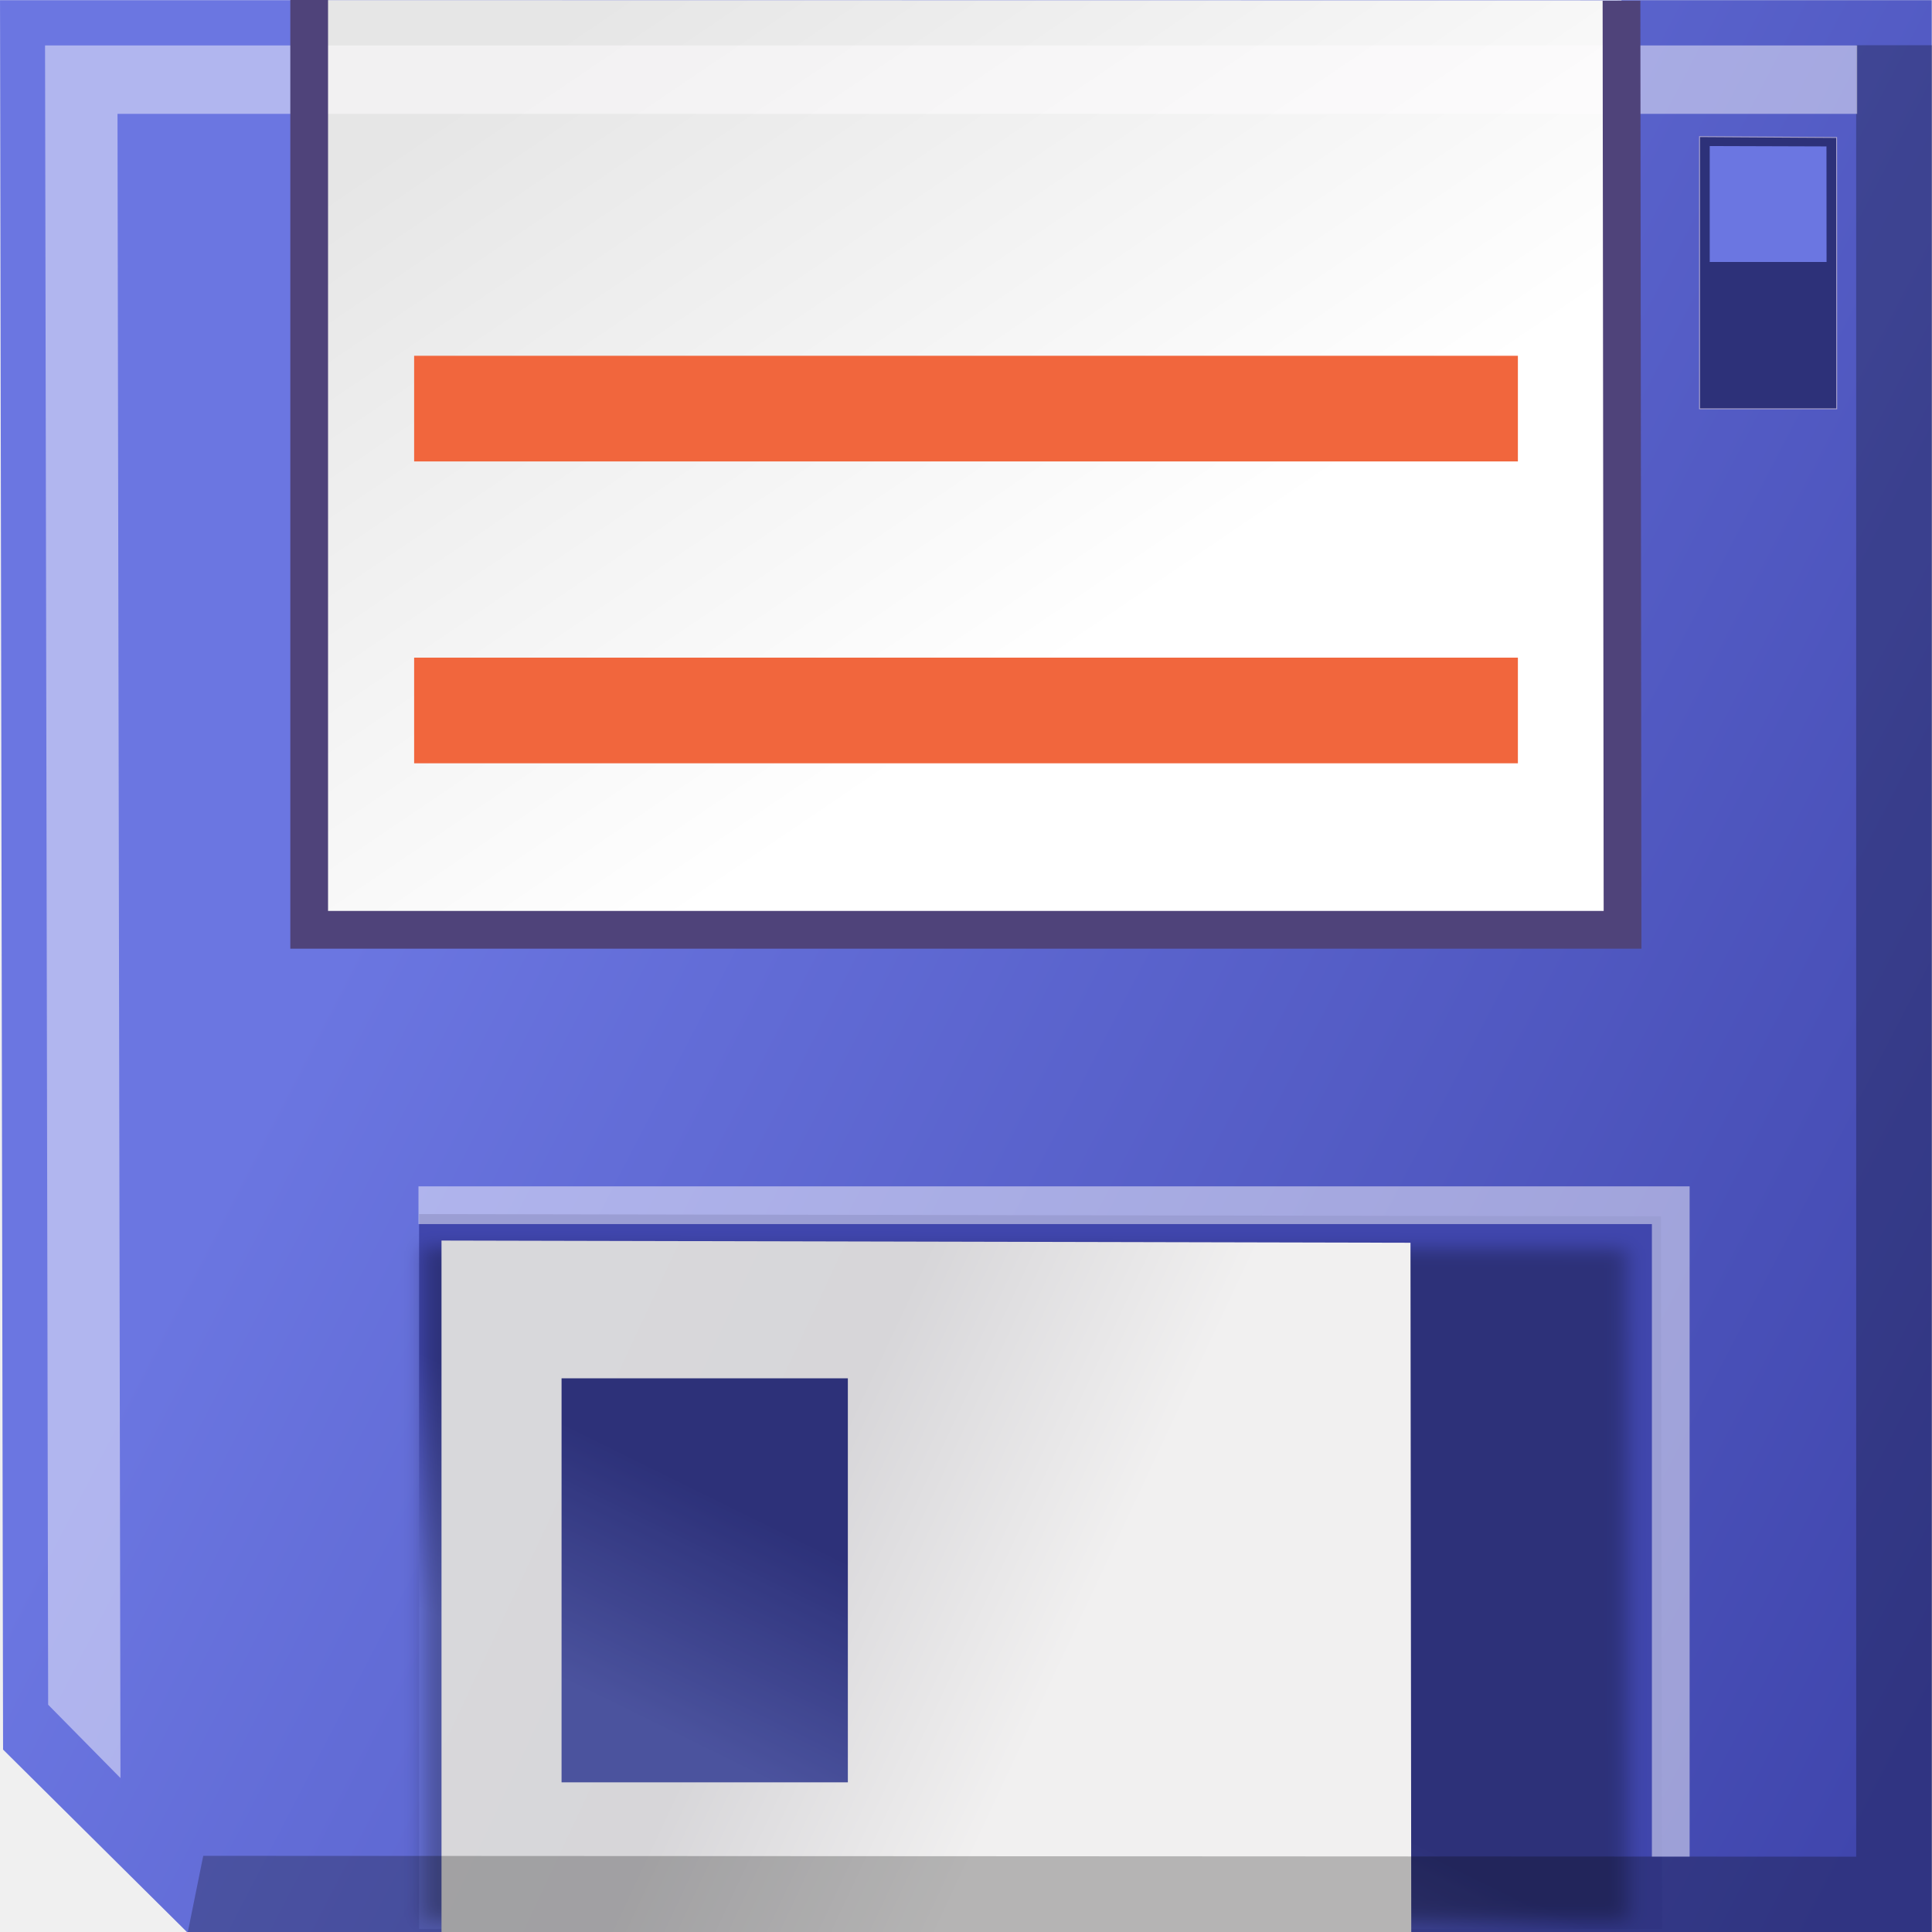
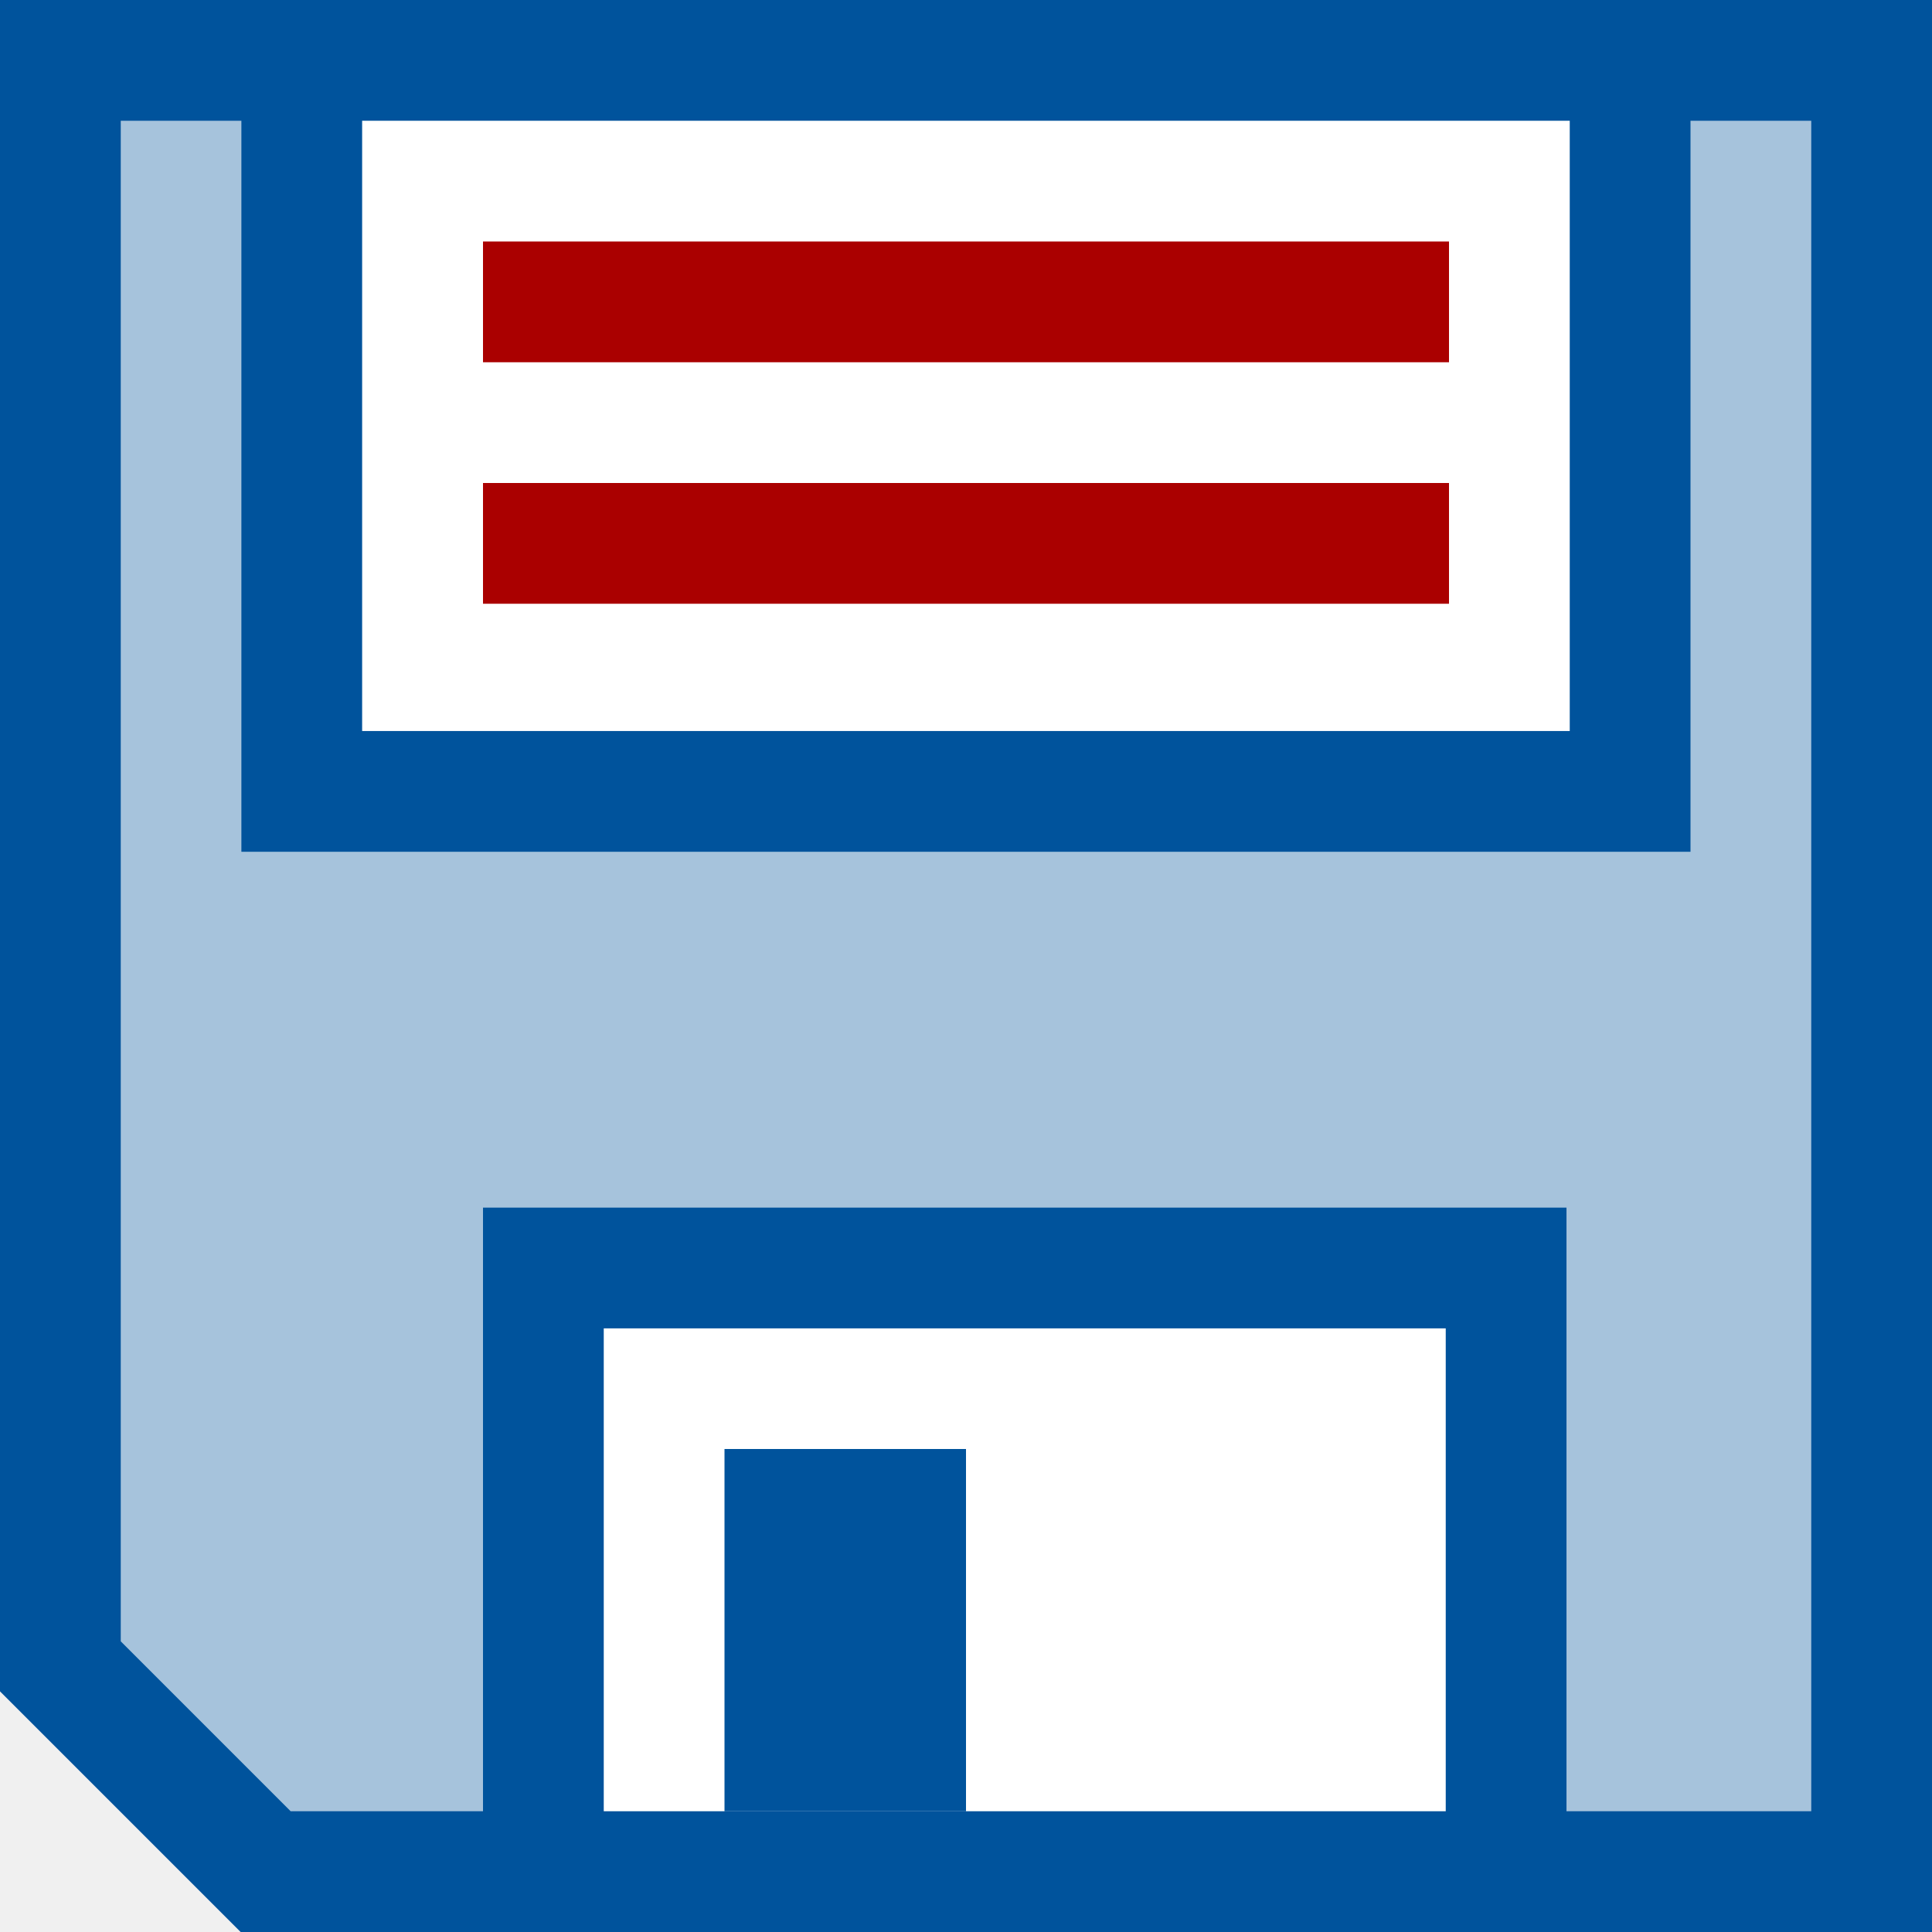
- <svg xmlns="http://www.w3.org/2000/svg" xmlns:xlink="http://www.w3.org/1999/xlink" width="256" height="256" viewBox="0 0 67.733 67.733" version="1.1" id="svg5" xml:space="preserve">
-   <defs id="defs2">
-     <linearGradient id="linearGradient16829">
-       <stop style="stop-color:#d8d8db;stop-opacity:1;" offset="0" id="stop16825" />
-       <stop style="stop-color:#d7d6d9;stop-opacity:1;" offset="0.5" id="stop17559" />
-       <stop style="stop-color:#f1f0f0;stop-opacity:1;" offset="1" id="stop16827" />
-     </linearGradient>
-     <linearGradient id="linearGradient16095">
-       <stop style="stop-color:#e6e6e6;stop-opacity:1;" offset="0" id="stop16091" />
-       <stop style="stop-color:#ffffff;stop-opacity:1;" offset="1" id="stop16093" />
-     </linearGradient>
-     <filter style="color-interpolation-filters:sRGB" id="filter19373" x="-0.026" y="-0.036" width="1.087" height="1.121">
-       <feFlood flood-opacity="0.384" flood-color="rgb(0,0,0)" result="flood" id="feFlood19363" />
-       <feComposite in="flood" in2="SourceGraphic" operator="in" result="composite1" id="feComposite19365" />
-       <feGaussianBlur in="composite1" stdDeviation="0.3" result="blur" id="feGaussianBlur19367" />
-       <feOffset dx="1" dy="1" result="offset" id="feOffset19369" />
-       <feComposite in="SourceGraphic" in2="offset" operator="over" result="composite2" id="feComposite19371" />
-     </filter>
-     <linearGradient id="linearGradient12451-2">
-       <stop style="stop-color:#4046ad;stop-opacity:1;" offset="0" id="stop12447-1" />
-       <stop style="stop-color:#6b76e1;stop-opacity:1;" offset="1" id="stop12449-0" />
-     </linearGradient>
-     <linearGradient xlink:href="#linearGradient12451-2" id="linearGradient8821-4" x1="116.489" y1="67.669" x2="71.009" y2="44.335" gradientUnits="userSpaceOnUse" gradientTransform="matrix(1.211802,0,0,1.202399,-68.25699,-31.14107)" />
-     <linearGradient xlink:href="#linearGradient12451-2" id="linearGradient12396-1" gradientUnits="userSpaceOnUse" x1="74.144" y1="38.557" x2="84.185" y2="26.923" gradientTransform="matrix(-0.7796973,0,0,-0.4449824,102.1922,79.1567)" />
-     <filter style="color-interpolation-filters:sRGB" id="filter19373-4" x="-0.026" y="-0.036" width="1.087" height="1.121">
-       <feFlood flood-opacity="0.384" flood-color="rgb(0,0,0)" result="flood" id="feFlood19363-2" />
-       <feComposite in="flood" in2="SourceGraphic" operator="in" result="composite1" id="feComposite19365-6" />
-       <feGaussianBlur in="composite1" stdDeviation="0.3" result="blur" id="feGaussianBlur19367-2" />
-       <feOffset dx="1" dy="1" result="offset" id="feOffset19369-3" />
-       <feComposite in="SourceGraphic" in2="offset" operator="over" result="composite2" id="feComposite19371-5" />
-     </filter>
-     <filter style="color-interpolation-filters:sRGB" id="filter21588-0" x="-0.021" y="-0.031" width="1.041" height="1.062">
-       <feGaussianBlur stdDeviation="0.285" id="feGaussianBlur21590-7" />
-     </filter>
-     <filter style="color-interpolation-filters:sRGB" id="filter19373-3" x="-0.026" y="-0.036" width="1.087" height="1.121">
-       <feFlood flood-opacity="0.384" flood-color="rgb(0,0,0)" result="flood" id="feFlood19363-0" />
-       <feComposite in="flood" in2="SourceGraphic" operator="in" result="composite1" id="feComposite19365-7" />
-       <feGaussianBlur in="composite1" stdDeviation="0.3" result="blur" id="feGaussianBlur19367-8" />
-       <feOffset dx="1" dy="1" result="offset" id="feOffset19369-4" />
-       <feComposite in="SourceGraphic" in2="offset" operator="over" result="composite2" id="feComposite19371-8" />
-     </filter>
-     <linearGradient xlink:href="#linearGradient16829" id="linearGradient3148" gradientUnits="userSpaceOnUse" gradientTransform="matrix(0.9454538,0,0,1.176042,7.94919,-24.0461)" x1="12.109" y1="60.199" x2="30.582" y2="70.955" />
-     <linearGradient xlink:href="#linearGradient16095" id="linearGradient3150" gradientUnits="userSpaceOnUse" gradientTransform="matrix(-0.823881,0,0,-0.5699003,103.2986,47.19049)" x1="107.21" y1="75.399" x2="77.189" y2="44.767" />
+ <svg xmlns="http://www.w3.org/2000/svg" viewBox="0 0 16 16" version="1.1" id="svg975" xml:space="preserve">
+   <defs id="defs959">
+     <style id="style957">.canvas{fill: none; opacity: 0;}.light-blue-10{fill: #005dba; opacity: 0.1;}.light-blue{fill: #005dba; opacity: 1;}.cls-1{opacity:0.75;}</style>
+     <style id="style957-0">.canvas{fill: none; opacity: 0;}.light-blue-10{fill: #005dba; opacity: 0.1;}.light-blue{fill: #005dba; opacity: 1;}.cls-1{opacity:0.75;}</style>
  </defs>
-   <style id="style6939">.st0{opacity:0} .st0,.st1{fill:#f6f6f6} .st2{fill:none} .st3{fill:#424242} .st4{fill:#f0eff1}</style>
-   <style id="style38292">.icon-canvas-transparent{opacity:0;fill:#f6f6f6} .icon-vs-out{fill:#f6f6f6} .icon-vs-fg{fill:#f0eff1} .icon-vs-action-blue{fill:#00539c}</style>
-   <path style="display:inline;fill:url(#linearGradient8821-4);fill-opacity:1;stroke:none;stroke-width:0.319;stroke-dasharray:none" d="M 0.112,61.337 6.562,67.737 H 67.729 V 0.005 H 0.005 Z" id="path3814-8" transform="translate(-0.00461441)" />
-   <path style="display:inline;fill:url(#linearGradient12396-1);fill-opacity:1;stroke:none;stroke-width:0.156;stroke-dasharray:none" d="m 58.237,42.643 -43.54,-0.079 v 25.066 h 43.575 z" id="path12394-2" transform="translate(-0.00461441)" />
-   <path id="path21584-9" style="display:inline;mix-blend-mode:normal;fill:#000000;fill-opacity:0.298;stroke:none;stroke-width:0.459;stroke-dasharray:none;stroke-opacity:1;filter:url(#filter21588-0)" d="m 109.465,52.15 v 22.201 h 33.289 l -0.022,-22.138 z" transform="matrix(1.268115,0,0,1.063239,-123.973,-11.73053)" />
-   <path id="path16097-6" style="display:inline;fill:url(#linearGradient3148);fill-opacity:1;stroke:none;stroke-width:0.558;stroke-dasharray:none;stroke-opacity:1" d="m 15.483,43.492 v 24.249 h 33.998 l -0.027,-24.172 z m 4.209,4.829 H 29.729 V 62.486 H 19.692 Z" transform="translate(-0.00461441)" />
-   <path style="color:#000000;display:inline;fill:#000000;fill-opacity:0.25;stroke-width:1.207" d="M 65.079,1.585 V 65.092 L 7.13,65.063 6.588,67.742 H 67.739 V 1.585 Z" id="path21632-2" transform="translate(-0.00461441)" />
-   <path style="display:inline;fill:url(#linearGradient3150);fill-opacity:1;stroke:none;stroke-width:0.958;stroke-dasharray:none;stroke-opacity:1" d="M 56.852,0.012 10.845,0.005 V 32.598 h 46.044 z" id="path16087-6" transform="translate(-0.00461441)" />
-   <path style="color:#000000;display:inline;fill:#fffdff;fill-opacity:0.475;stroke-width:1.207;stroke-dasharray:none" d="M 1.584,1.594 1.693,59.765 4.228,62.336 4.124,3.991 H 65.114 v -2.397 z" id="path22360-4" transform="translate(-0.00461441)" />
-   <path style="display:inline;fill:none;fill-opacity:1;stroke:#4f437a;stroke-width:1.323;stroke-dasharray:none;stroke-opacity:1" d="M 10.844,-1.088881e-7 V 32.598 H 56.889 L 56.852,0.026" id="path23332-8" transform="translate(-0.00461441)" />
-   <path style="display:inline;fill:none;fill-opacity:0.254;stroke:#fffdff;stroke-width:1.323;stroke-dasharray:none;stroke-opacity:0.48" d="M 14.676,42.253 H 58.579 V 65.09" id="path23291-7" transform="translate(-0.00461441)" />
-   <path style="display:inline;fill:#2d3179;fill-opacity:1;stroke:#aca5cf;stroke-width:0.031;stroke-dasharray:none;stroke-opacity:1" d="m 64.394,4.82 -4.806,-0.03 v 9.544 h 4.809 z" id="path25553-1" transform="translate(-0.00461441)" />
-   <path style="display:inline;fill:#6b76e1;fill-opacity:1;stroke:none;stroke-width:0.11;stroke-dasharray:none;stroke-opacity:1" d="m 64.038,5.133 -4.093,-0.013 v 4.064 h 4.096 z" id="path26131-4" transform="translate(-0.00461441)" />
-   <path style="fill:none;stroke:#f1663d;stroke-width:3.704;stroke-linecap:square;stroke-dasharray:none;stroke-opacity:1" d="m 16.371,24.908 h 34.992" id="path4059" />
-   <path style="display:inline;fill:none;stroke:#f1663d;stroke-width:3.704;stroke-linecap:square;stroke-dasharray:none;stroke-opacity:1" d="m 16.371,14.325 h 34.992" id="path337" />
-   <style id="style6939-9">.st0{opacity:0} .st0,.st1{fill:#f6f6f6} .st2{fill:none} .st3{fill:#424242} .st4{fill:#f0eff1}</style>
-   <style id="style38292-1">.icon-canvas-transparent{opacity:0;fill:#f6f6f6} .icon-vs-out{fill:#f6f6f6} .icon-vs-fg{fill:#f0eff1} .icon-vs-action-blue{fill:#00539c}</style>
-   <style id="style6939-6">.st0{opacity:0} .st0,.st1{fill:#f6f6f6} .st2{fill:none} .st3{fill:#424242} .st4{fill:#f0eff1}</style>
-   <style id="style38292-2">.icon-canvas-transparent{opacity:0;fill:#f6f6f6} .icon-vs-out{fill:#f6f6f6} .icon-vs-fg{fill:#f0eff1} .icon-vs-action-blue{fill:#00539c}</style>
+   <path style="display:inline;fill:#a6c3dc;fill-opacity:1;stroke:#00539c;stroke-opacity:1" d="m 0.5,0.5 h 15 v 15 H 2.2 L 0.5,13.8 Z" id="path859" />
+   <rect style="display:inline;fill:#ffffff;fill-opacity:1;stroke:#00539c;stroke-width:1;stroke-dasharray:none" id="rect998" width="11.001" height="6.054" x="-13.5" y="-6.554" transform="scale(-1)" />
+   <rect style="display:inline;fill:#ffffff;fill-opacity:1;stroke:#00539c;stroke-width:1;stroke-dasharray:none" id="rect1627" width="7.973" height="4.999" x="-12.473" y="-15.5" transform="scale(-1)" />
+   <path style="display:inline;opacity:1;fill:#00549e;fill-opacity:0.298;stroke:#00539c;stroke-width:2" d="M 7,15 V 12" id="path858" />
+   <path style="fill:#aa0000;fill-opacity:1;stroke:#aa0000;stroke-width:1;stroke-dasharray:none;stroke-opacity:1" d="m 4,2.5 h 8" id="path1748" />
+   <path style="fill:#aa0000;fill-opacity:1;stroke:#aa0000;stroke-width:1;stroke-dasharray:none;stroke-opacity:1" d="m 4,4.5 h 8" id="path2095" />
</svg>
